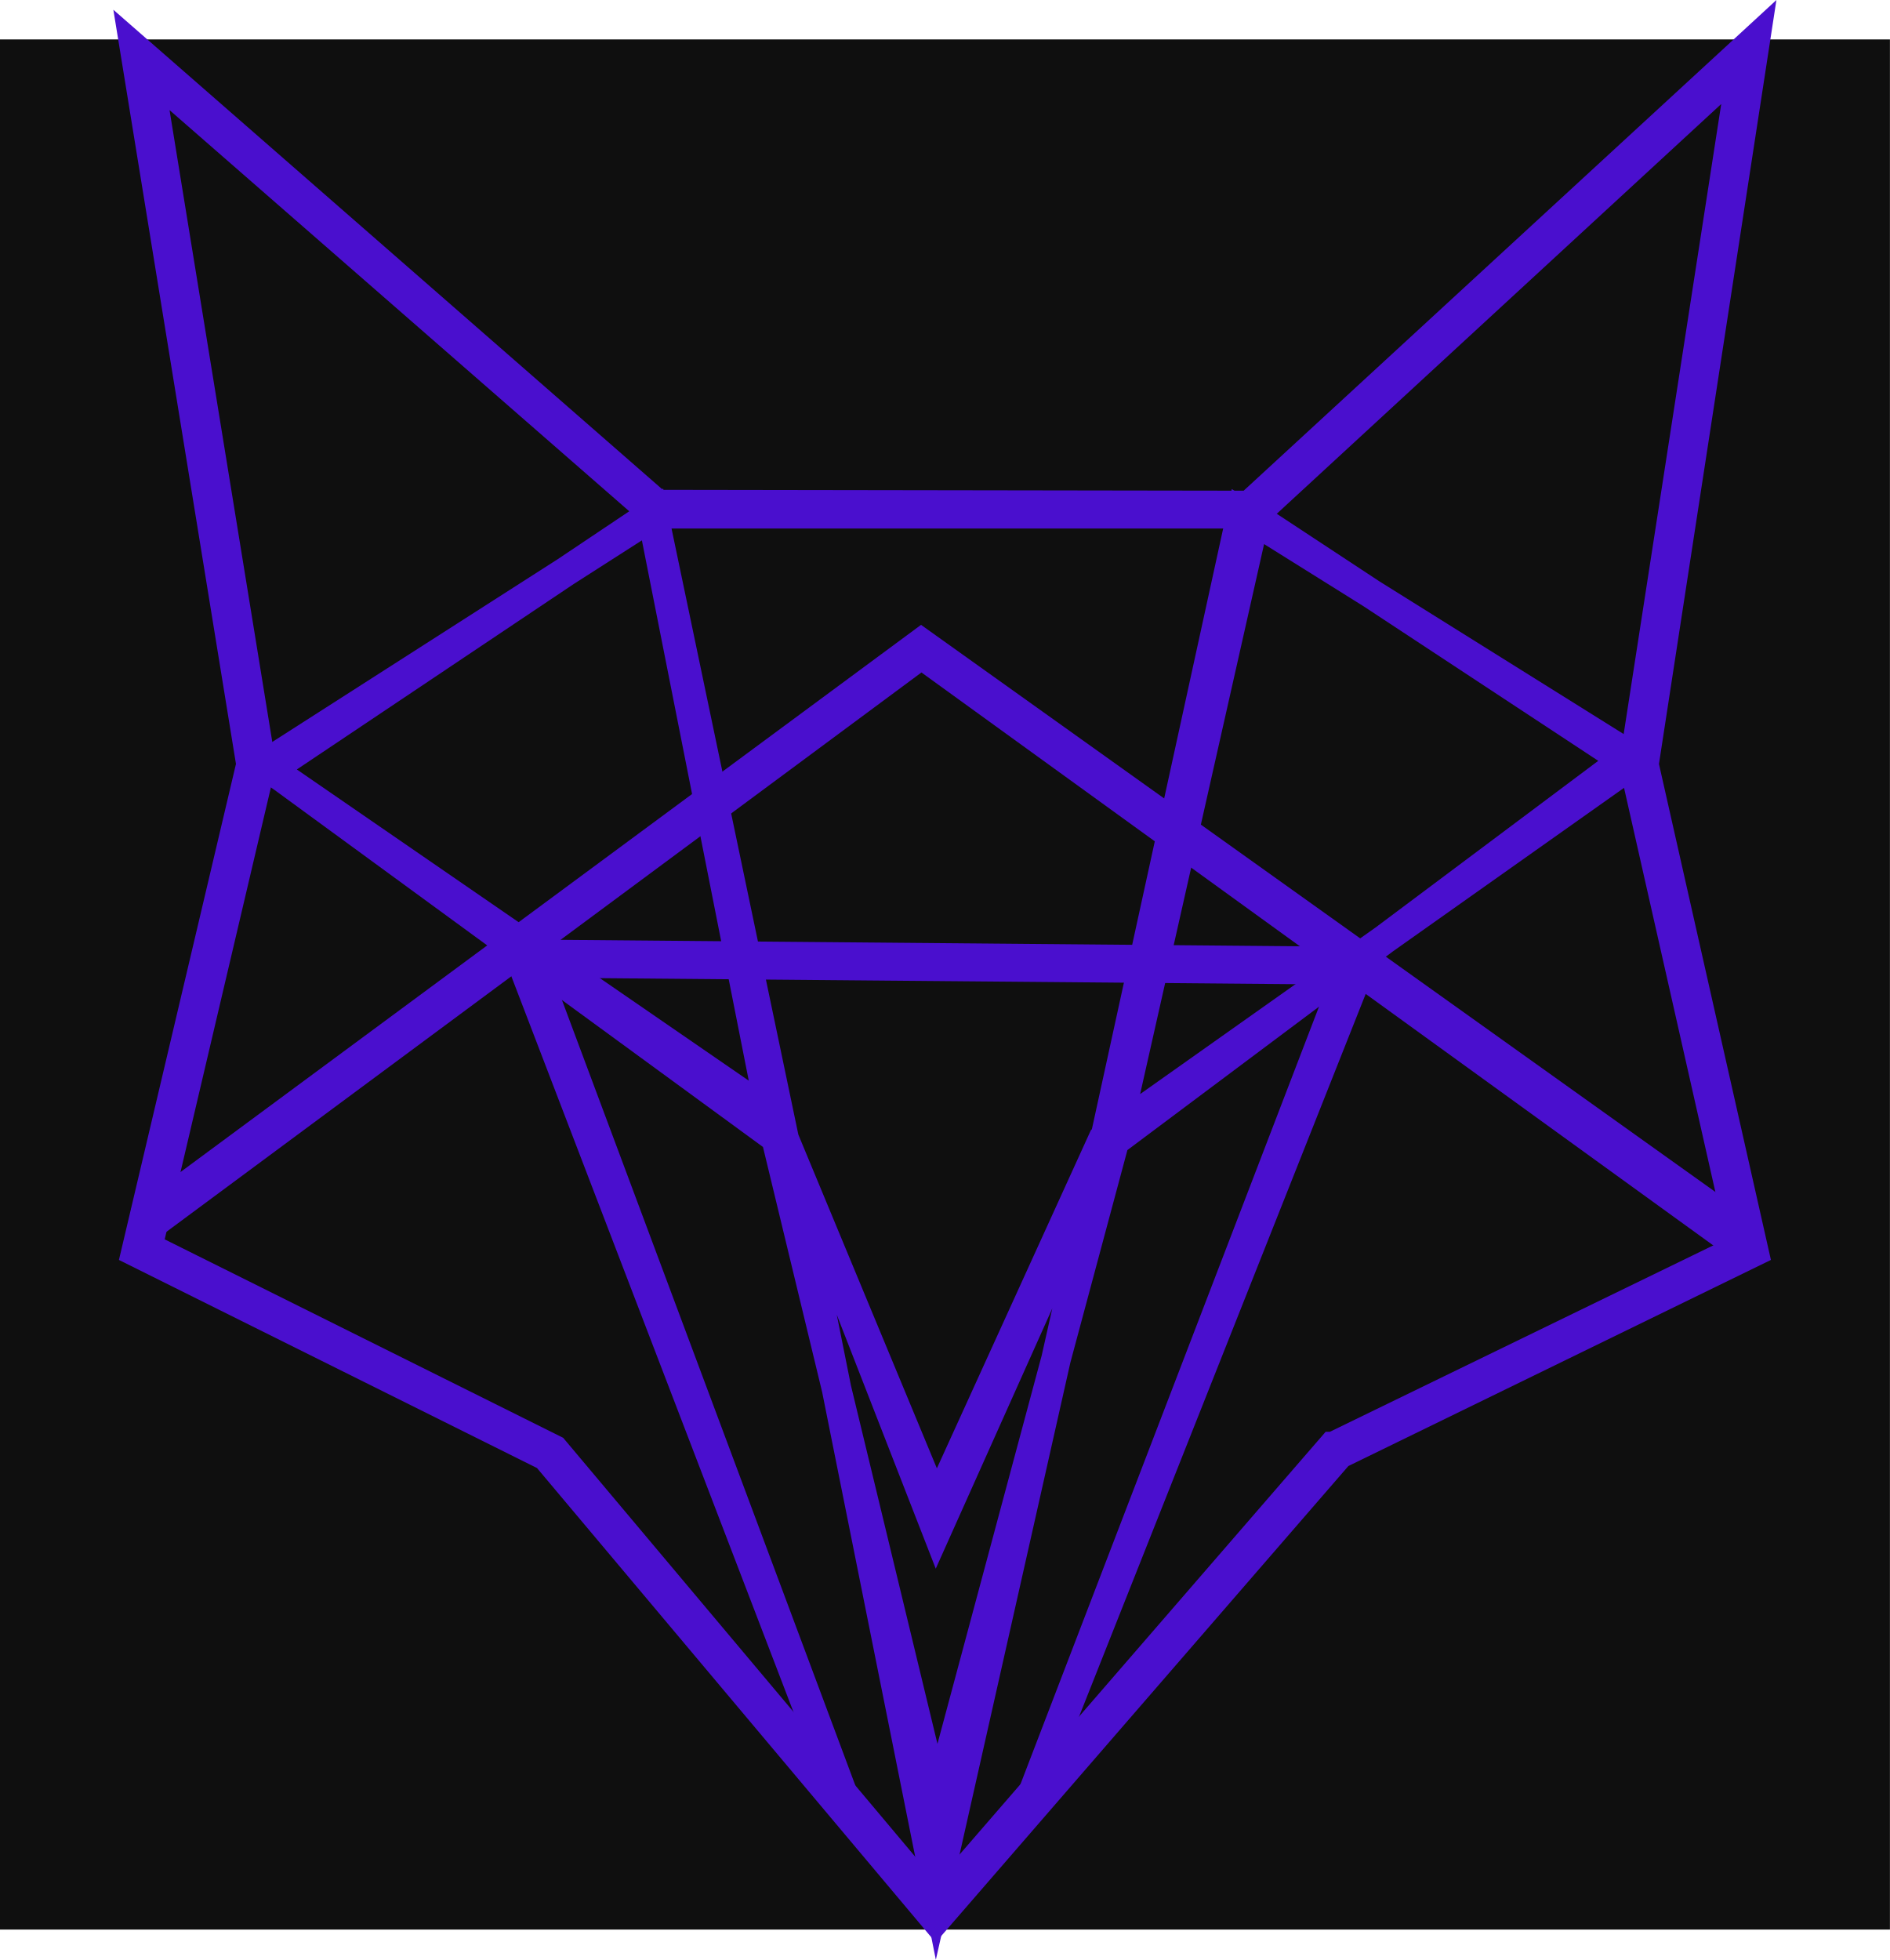
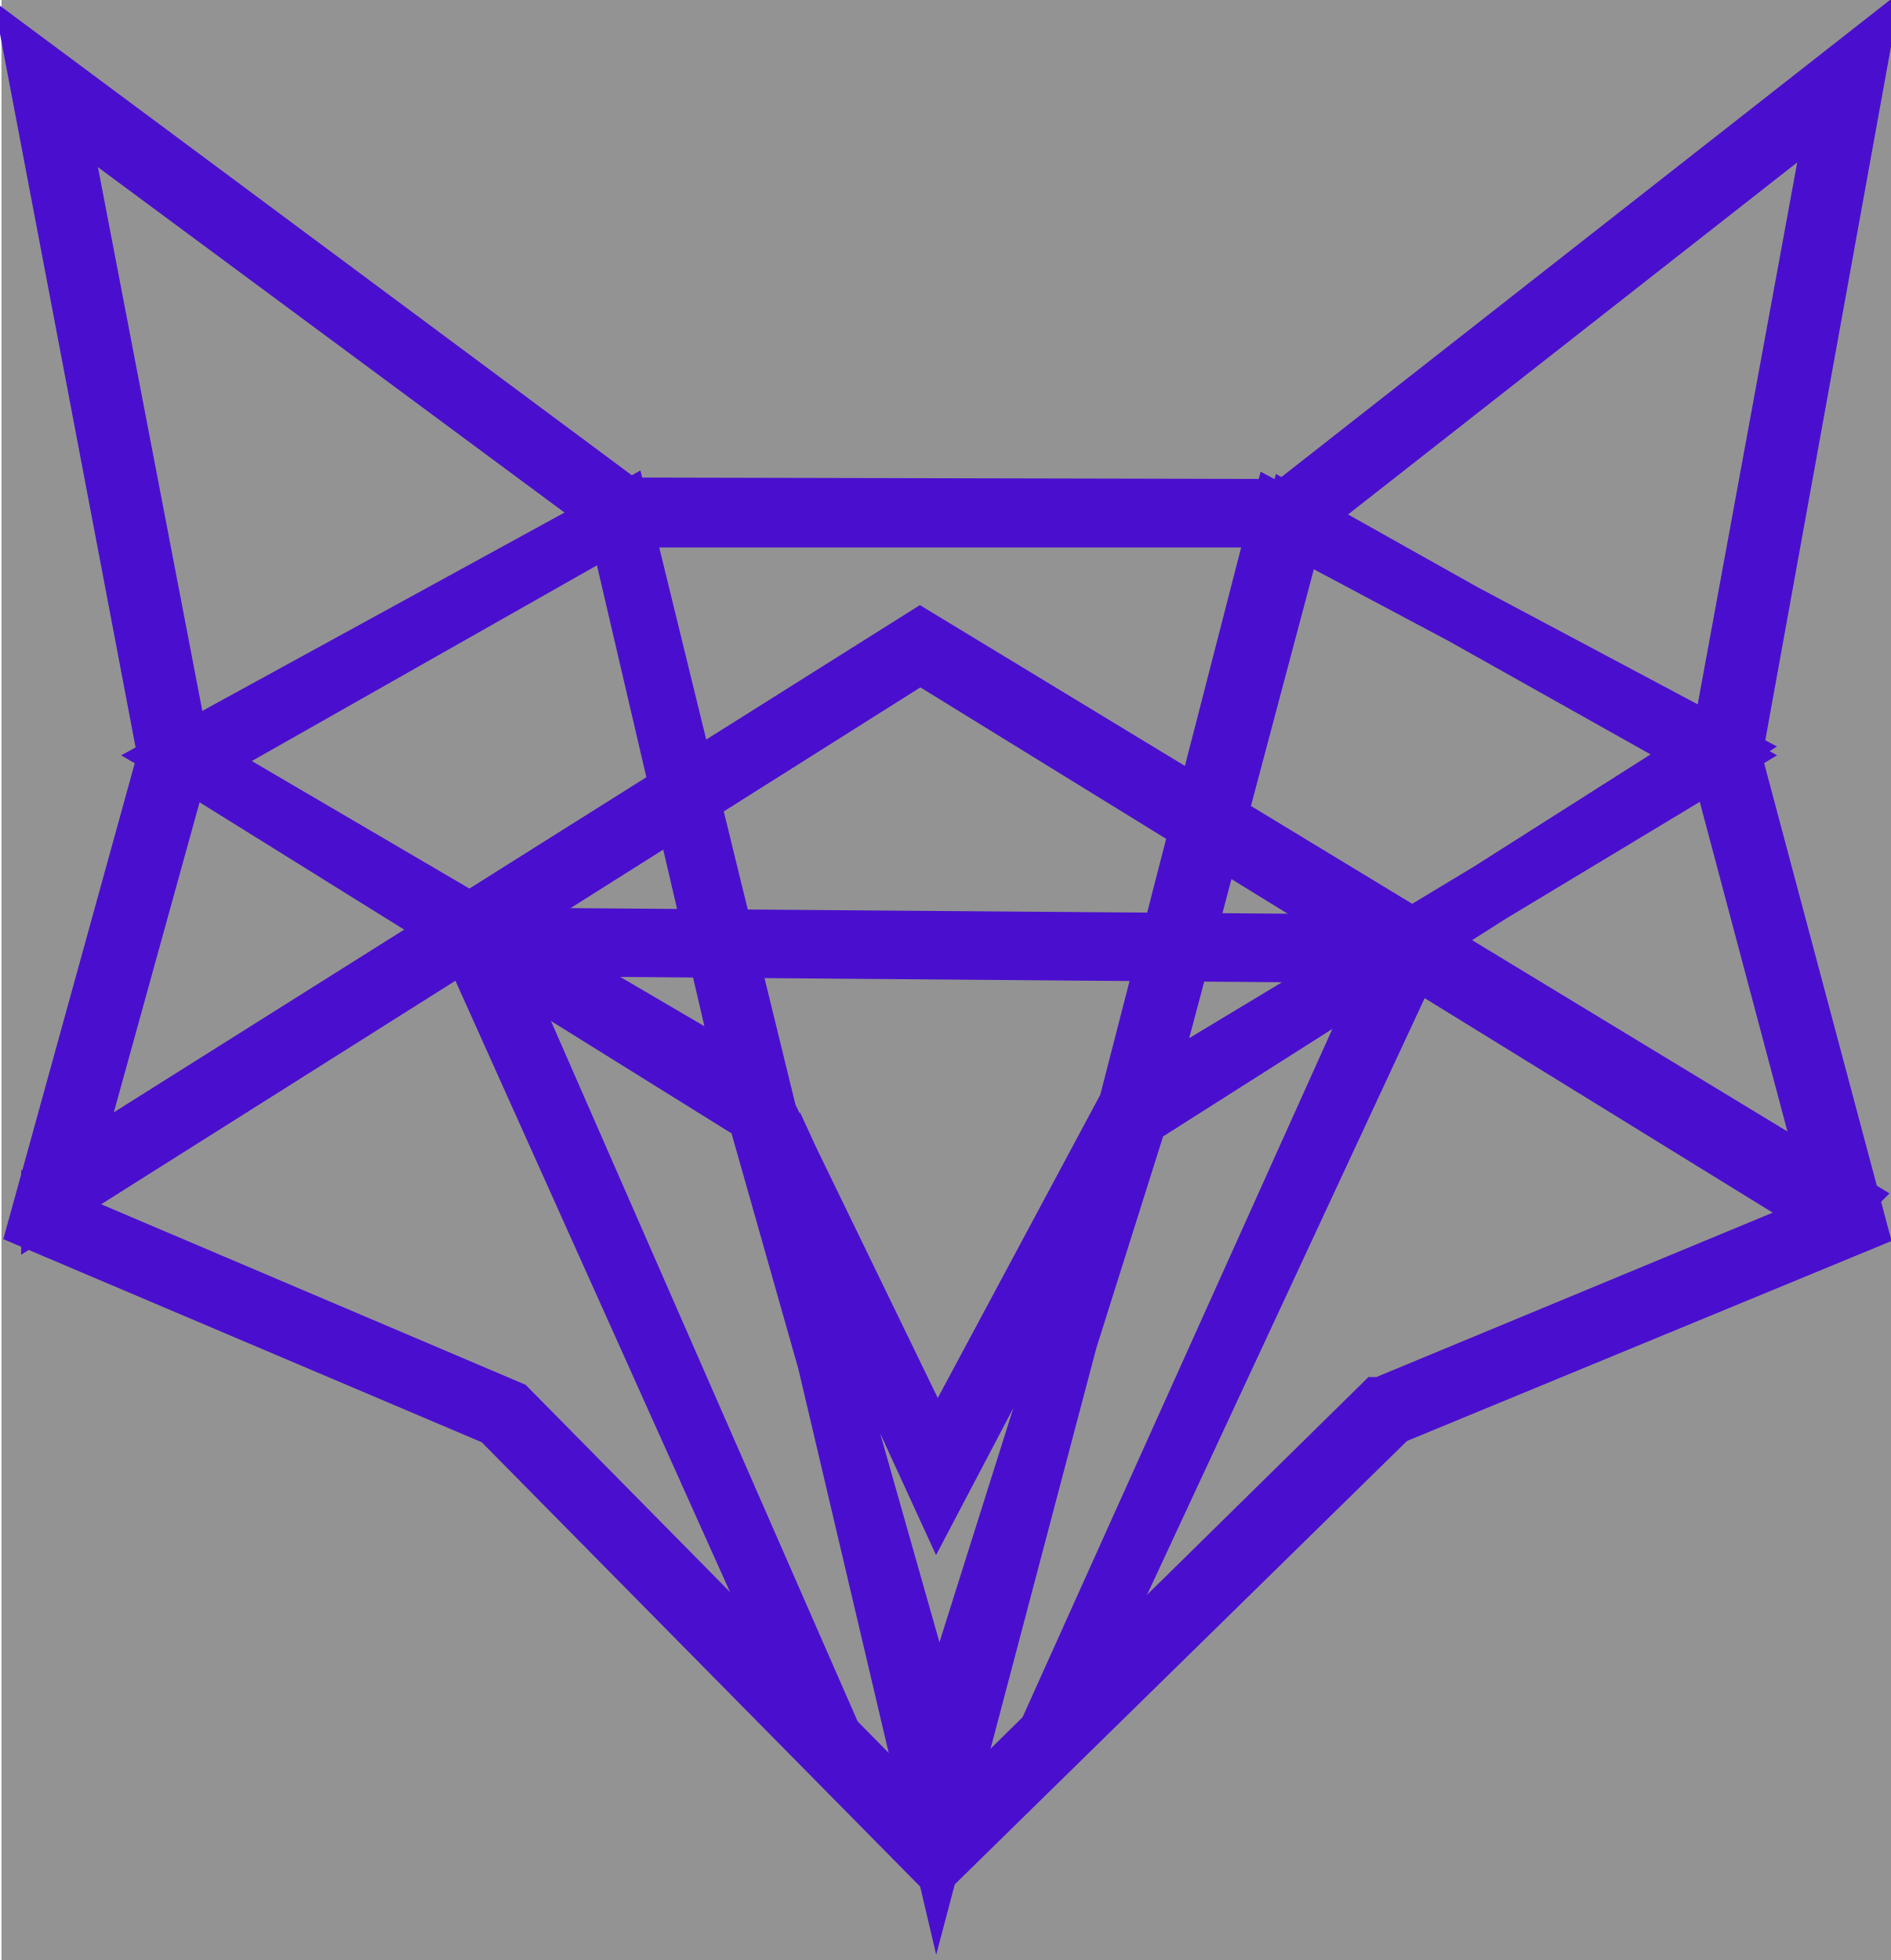
- <svg xmlns="http://www.w3.org/2000/svg" id="Camada_1" data-name="Camada 1" viewBox="0 0 128 132.73">
-   <defs>
-     <style>.cls-1{fill:#0f0f0f;}.cls-2,.cls-3{stroke:#4a0fce;stroke-miterlimit:10;stroke-width:2px;}.cls-3{fill:none;}</style>
-   </defs>
-   <rect class="cls-1" y="2.67" width="128" height="128" />
-   <path class="cls-2" d="M63.38,128.53,37,97.14,9.21,83.31,17,50.3,9.11,1.77,44.52,32.7l40.1.06L118.89,1.2l-7.55,49.1,7.45,33L90.7,97ZM10,83l27.51,13.7,0,0,25.88,30.79,26.85-31,.06,0L118.05,83l-7.39-32.7v0L118,2.9l-33,30.42h-.15l-40.52,0L10.05,3.41l7.63,46.91Z" transform="translate(0 1.47)" />
-   <path class="cls-3" d="M63.44,120.67,52.56,75.61l-34.21-25L44.24,33.27l8.87,42.39h0l10.3,24.81,11.3-24.81.15-.14L84.1,33.25l26.3,16.44L75.48,75.82Zm-10-44.15,10,49.92,11-48.83-11,24.56ZM85,33.55,75.67,74.94l34.8-24.62ZM17.88,50.32,52.17,73.93l-8-40.44Z" transform="translate(0 1.47)" />
-   <polygon class="cls-2" points="117.26 83.99 62.4 44.3 9.9 83.19 9.9 82.33 62.39 43.55 117.92 83.19 117.26 83.99" />
-   <polygon class="cls-2" points="70.01 121.28 70.01 121.28 91.36 65.68 36.05 65.2 57.12 121.6 56.86 121.28 35.13 64.62 92.28 65.12 92.14 65.49 70.01 121.28" />
+ <svg xmlns="http://www.w3.org/2000/svg" version="1.1" id="Camada_1" x="0px" y="0px" viewBox="0 0 128 132.7" style="enable-background:new 0 0 128 132.7;" xml:space="preserve">
+   <style type="text/css">
+ 	.st0{fill:#939393;}
+ 	.st1{stroke:#4A0FCE;stroke-width:4.138;stroke-miterlimit:10;}
+ 	.st2{fill:none;stroke:#4A0FCE;stroke-width:4.138;stroke-miterlimit:10;}
+ </style>
+   <rect x="0.1" class="st0" width="128" height="132.7" />
+   <path class="st1" d="M63.4,125.9l-29.6-30L2.7,82.7l8.7-31.5L2.6,4.9l39.7,29.5l45,0.1l38.4-30.1l-8.5,46.9l8.4,31.5L94.1,95.8  L63.4,125.9z M3.6,82.4l30.8,13.1l0,0l29,29.4l30.1-29.6h0.1l31.1-12.9l-8.3-31.2l0,0L124.7,6l-37,29h-0.2H42.1L3.6,6.5l8.6,44.8  L3.6,82.4z" />
+   <path class="st2" d="M63.5,118.4l-12.2-43L12.9,51.5L42,35l9.9,40.5l0,0l11.5,23.7l12.7-23.7l0.2-0.1L86.7,35l29.5,15.7L77,75.6  L63.5,118.4z M52.3,76.2l11.2,47.6l12.3-46.6l-12.3,23.4L52.3,76.2z M87.7,35.2L77.2,74.7l39-23.5L87.7,35.2z M12.4,51.2l38.4,22.5  l-9-38.6L12.4,51.2z" />
+   <polygon class="st1" points="123.8,82 62.3,44.1 3.5,81.2 3.5,80.4 62.3,43.4 124.6,81.2 " />
+   <polygon class="st1" points="70.9,117.6 70.9,117.6 94.8,64.5 32.8,64 56.4,117.9 56.1,117.6 31.8,63.5 95.8,64 95.7,64.3 " />
</svg>
